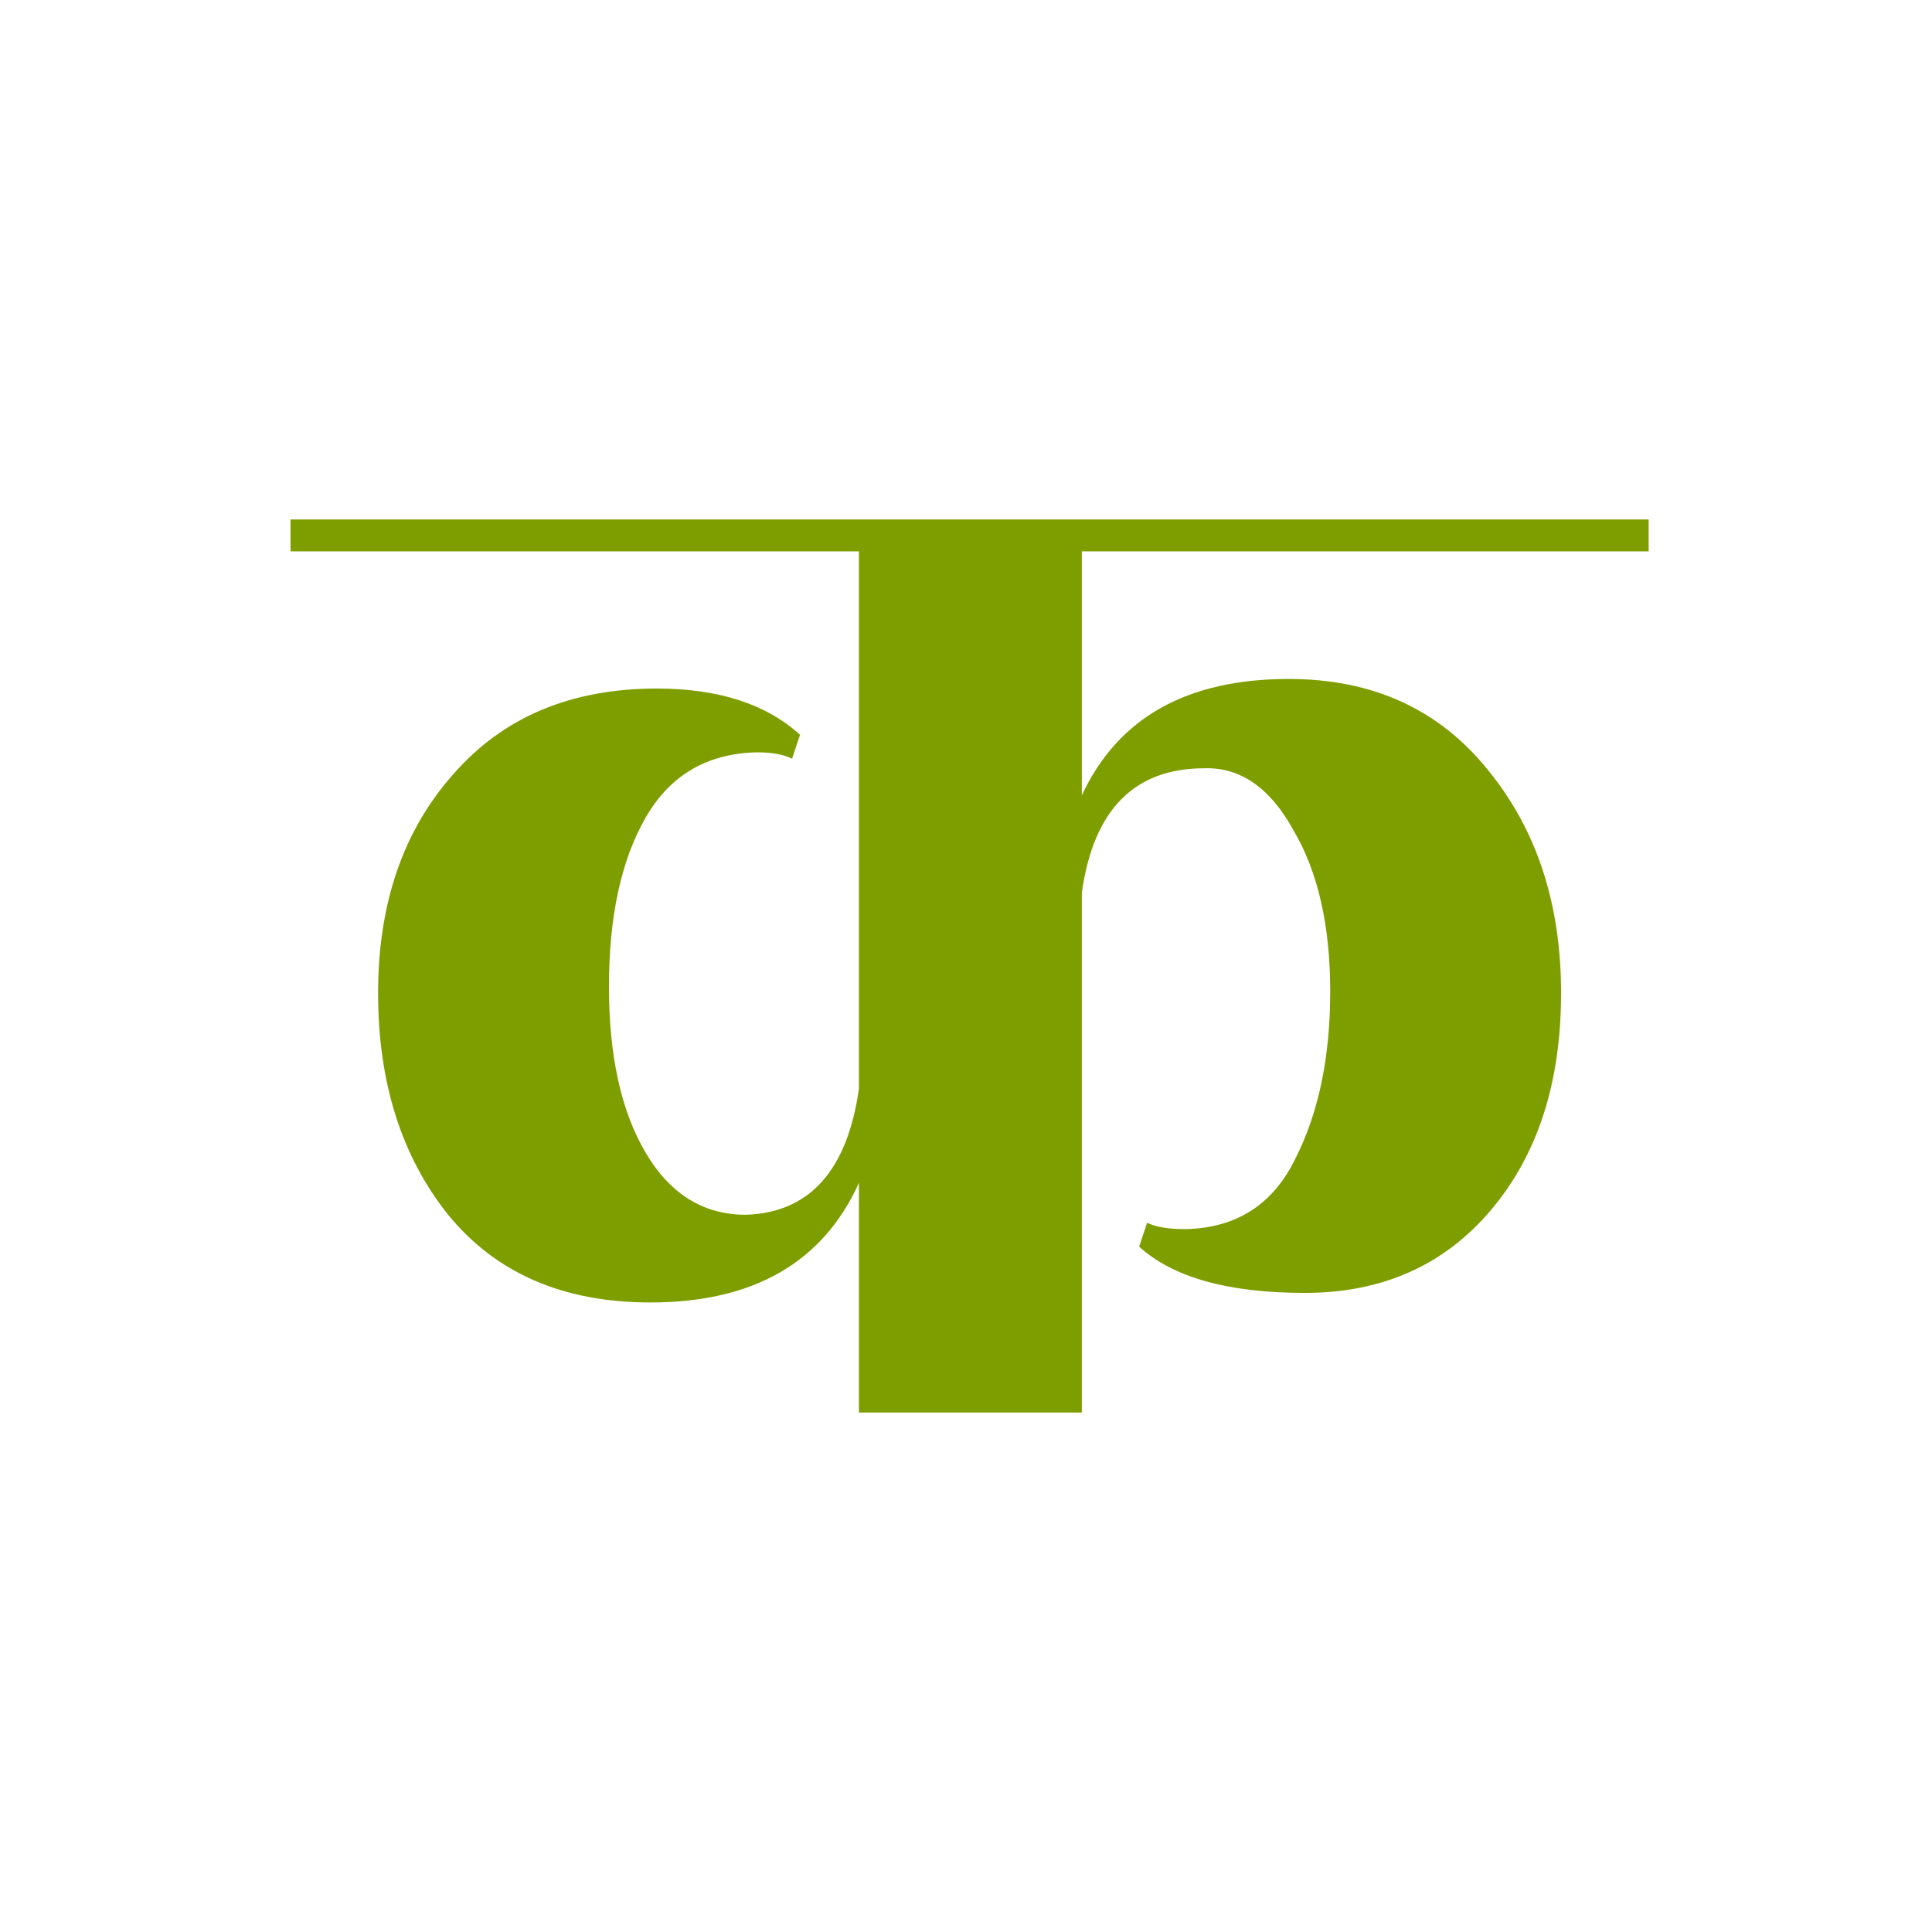
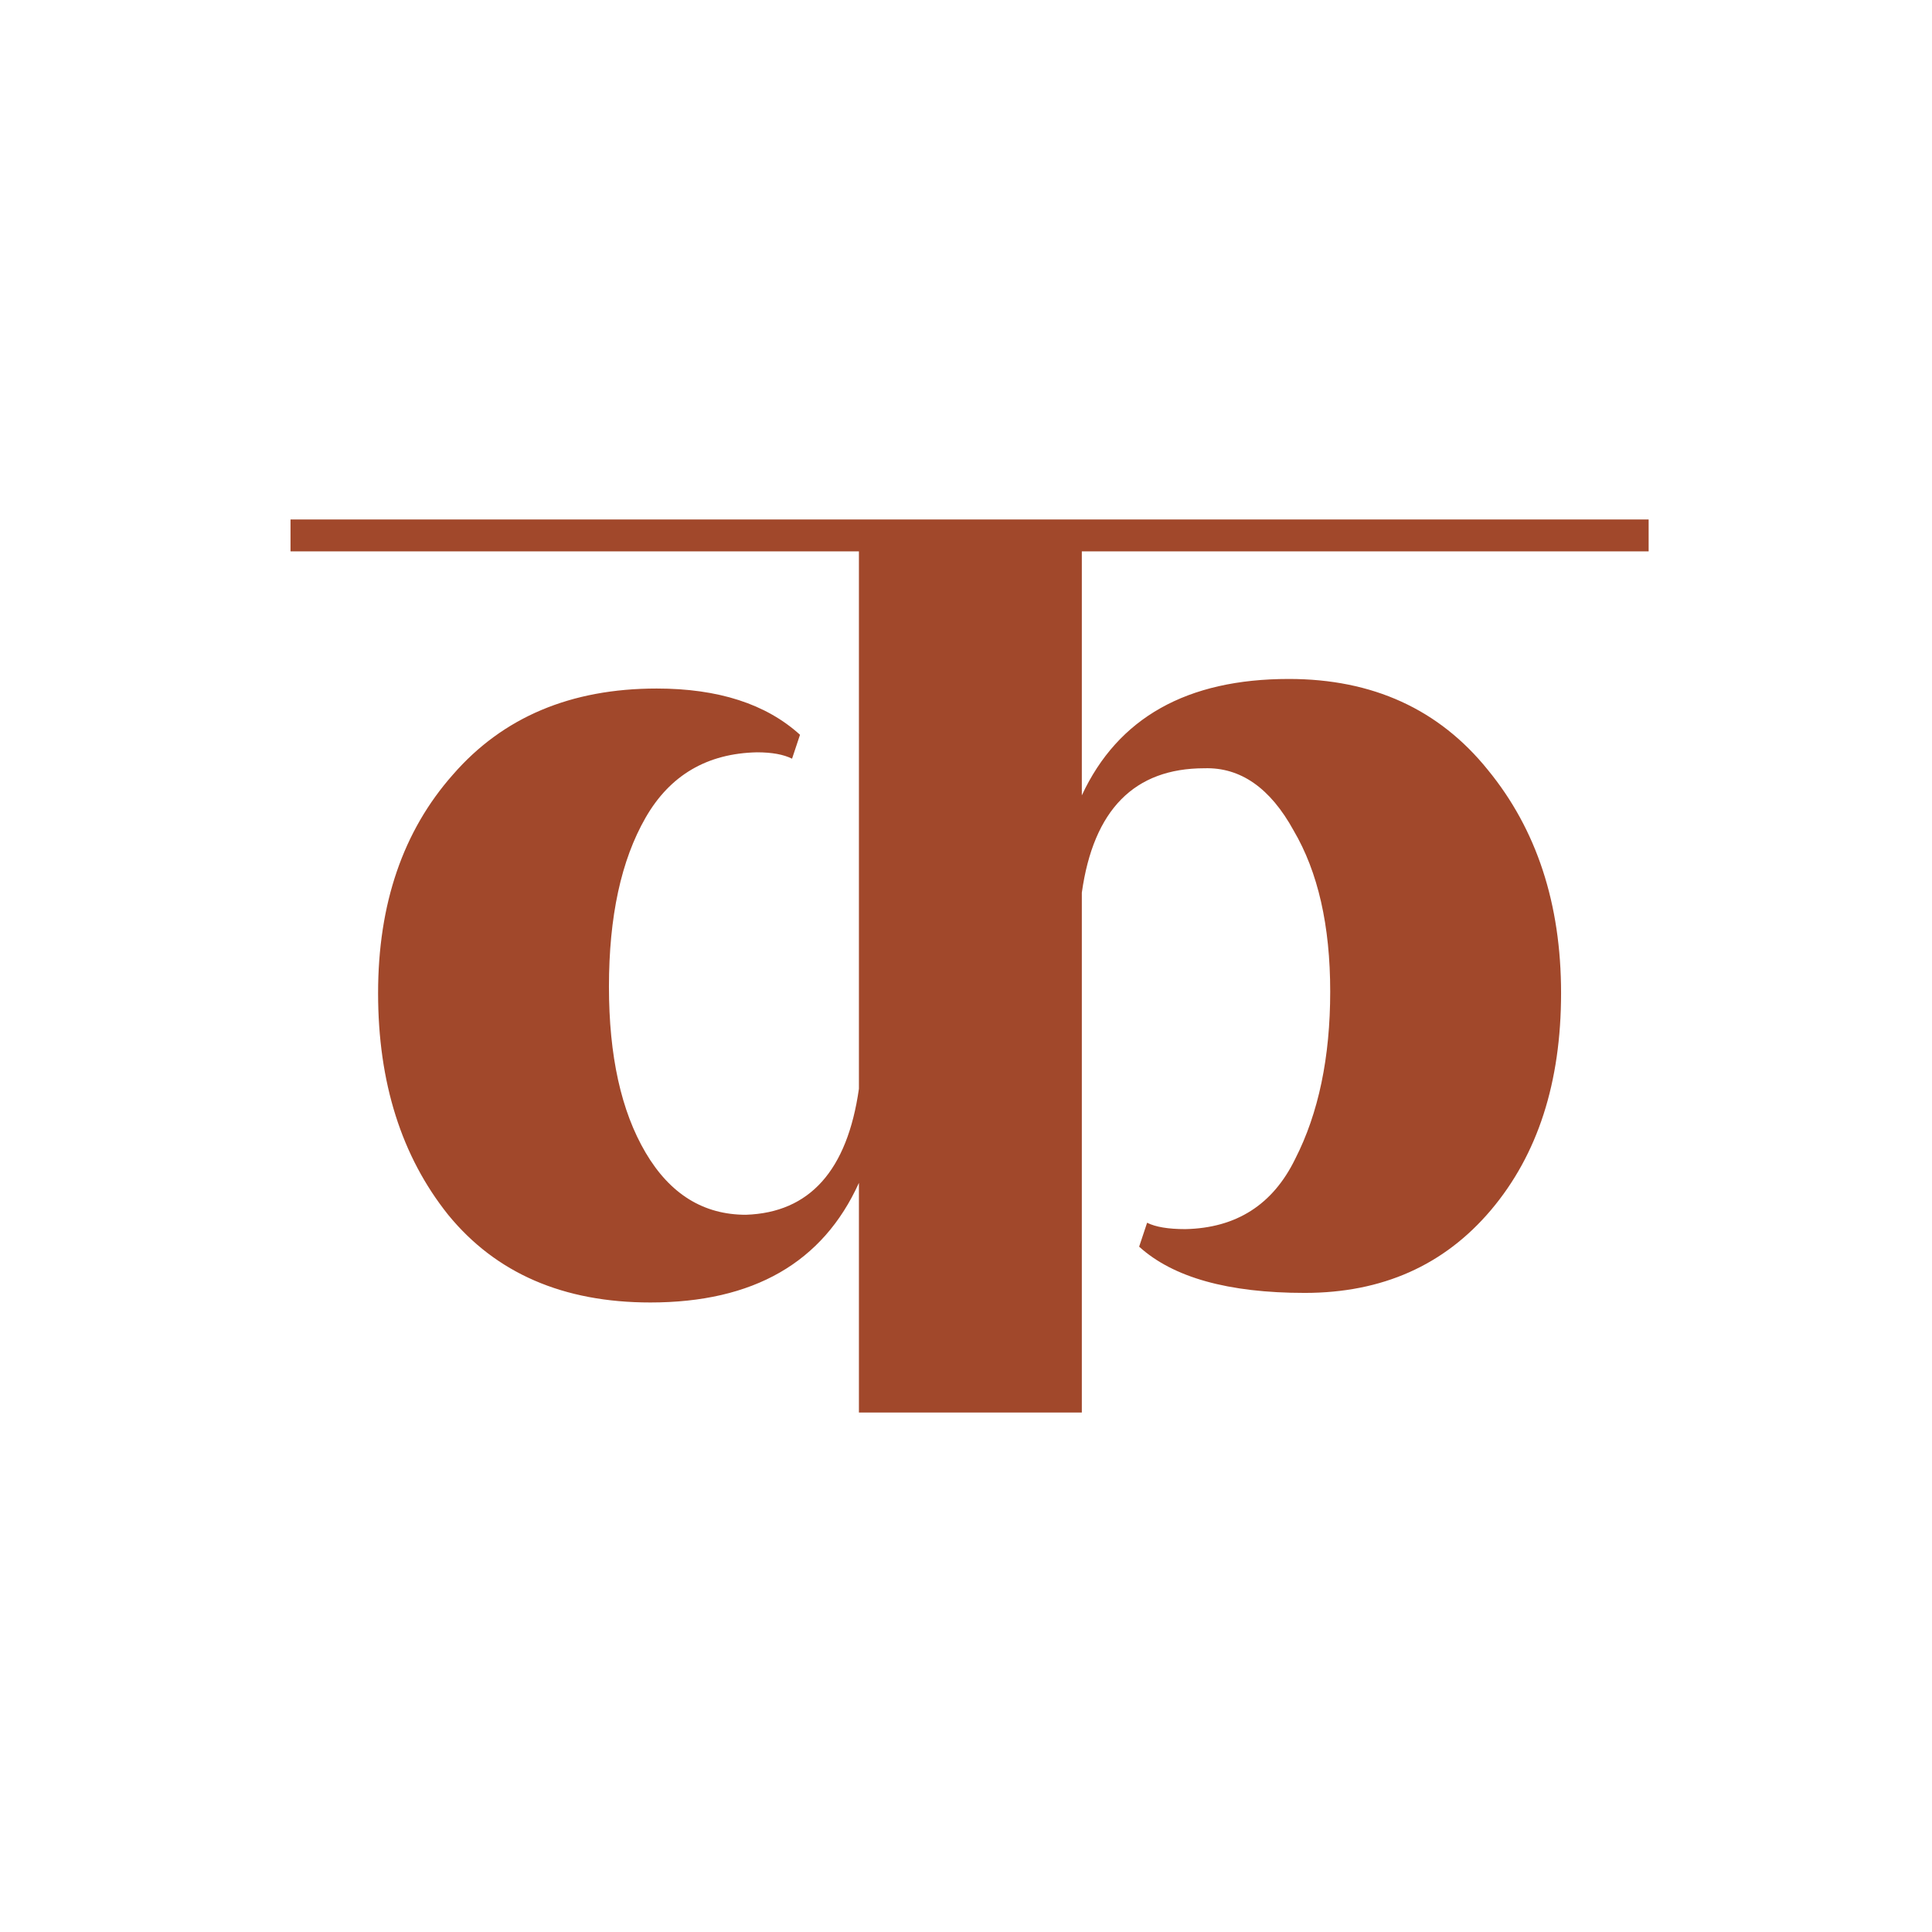
<svg xmlns="http://www.w3.org/2000/svg" width="1350" height="1350" viewBox="0 0 1350 1350" fill="none">
  <rect width="1350" height="1350" fill="white" />
-   <path d="M521.188 848.829C565.689 847.343 592.02 818 600.178 760.8V385.286H203V363H1152V385.286H755.934V555.771C781.152 501.543 829.362 474.429 900.565 474.429C959.159 474.429 1005.52 495.6 1039.63 537.943C1073.75 579.543 1090.81 631.543 1090.81 693.943C1090.81 756.343 1074.49 806.857 1041.86 845.486C1009.22 884.114 965.834 903.429 911.69 903.429C858.288 903.429 819.72 892.657 795.986 871.114L801.549 854.4C807.482 857.371 816.383 858.857 828.25 858.857C863.851 858.114 889.44 841.771 905.015 809.829C921.332 777.886 929.491 738.886 929.491 692.829C929.491 646.771 920.962 609.257 903.903 580.286C887.585 550.571 866.818 536.086 841.6 536.829C792.648 536.829 764.093 565.8 755.934 623.743V987H600.178V826.543C574.961 882.257 526.379 910.114 454.435 910.114C393.616 910.114 346.518 889.686 313.142 848.829C280.507 807.971 264.19 756.343 264.19 693.943C264.19 631.543 281.62 580.657 316.479 541.286C351.339 501.171 398.808 481.114 458.885 481.114C501.903 481.114 535.28 491.886 559.014 513.429L553.451 530.143C547.518 527.171 539.359 525.686 528.975 525.686C494.116 526.429 468.156 541.657 451.097 571.371C434.038 601.086 425.509 640.457 425.509 689.486C425.509 737.771 434.038 776.4 451.097 805.371C468.156 834.343 491.52 848.829 521.188 848.829Z" fill="#7E9E00" />
+   <path d="M521.188 848.829C565.689 847.343 592.02 818 600.178 760.8V385.286H203V363H1152V385.286H755.934V555.771C781.152 501.543 829.362 474.429 900.565 474.429C959.159 474.429 1005.52 495.6 1039.63 537.943C1073.75 579.543 1090.81 631.543 1090.81 693.943C1090.81 756.343 1074.49 806.857 1041.86 845.486C1009.22 884.114 965.834 903.429 911.69 903.429C858.288 903.429 819.72 892.657 795.986 871.114L801.549 854.4C807.482 857.371 816.383 858.857 828.25 858.857C863.851 858.114 889.44 841.771 905.015 809.829C921.332 777.886 929.491 738.886 929.491 692.829C929.491 646.771 920.962 609.257 903.903 580.286C887.585 550.571 866.818 536.086 841.6 536.829C792.648 536.829 764.093 565.8 755.934 623.743V987H600.178V826.543C574.961 882.257 526.379 910.114 454.435 910.114C393.616 910.114 346.518 889.686 313.142 848.829C280.507 807.971 264.19 756.343 264.19 693.943C264.19 631.543 281.62 580.657 316.479 541.286C351.339 501.171 398.808 481.114 458.885 481.114C501.903 481.114 535.28 491.886 559.014 513.429L553.451 530.143C547.518 527.171 539.359 525.686 528.975 525.686C494.116 526.429 468.156 541.657 451.097 571.371C434.038 601.086 425.509 640.457 425.509 689.486C425.509 737.771 434.038 776.4 451.097 805.371C468.156 834.343 491.52 848.829 521.188 848.829Z" fill="#A1482B" />
</svg>
